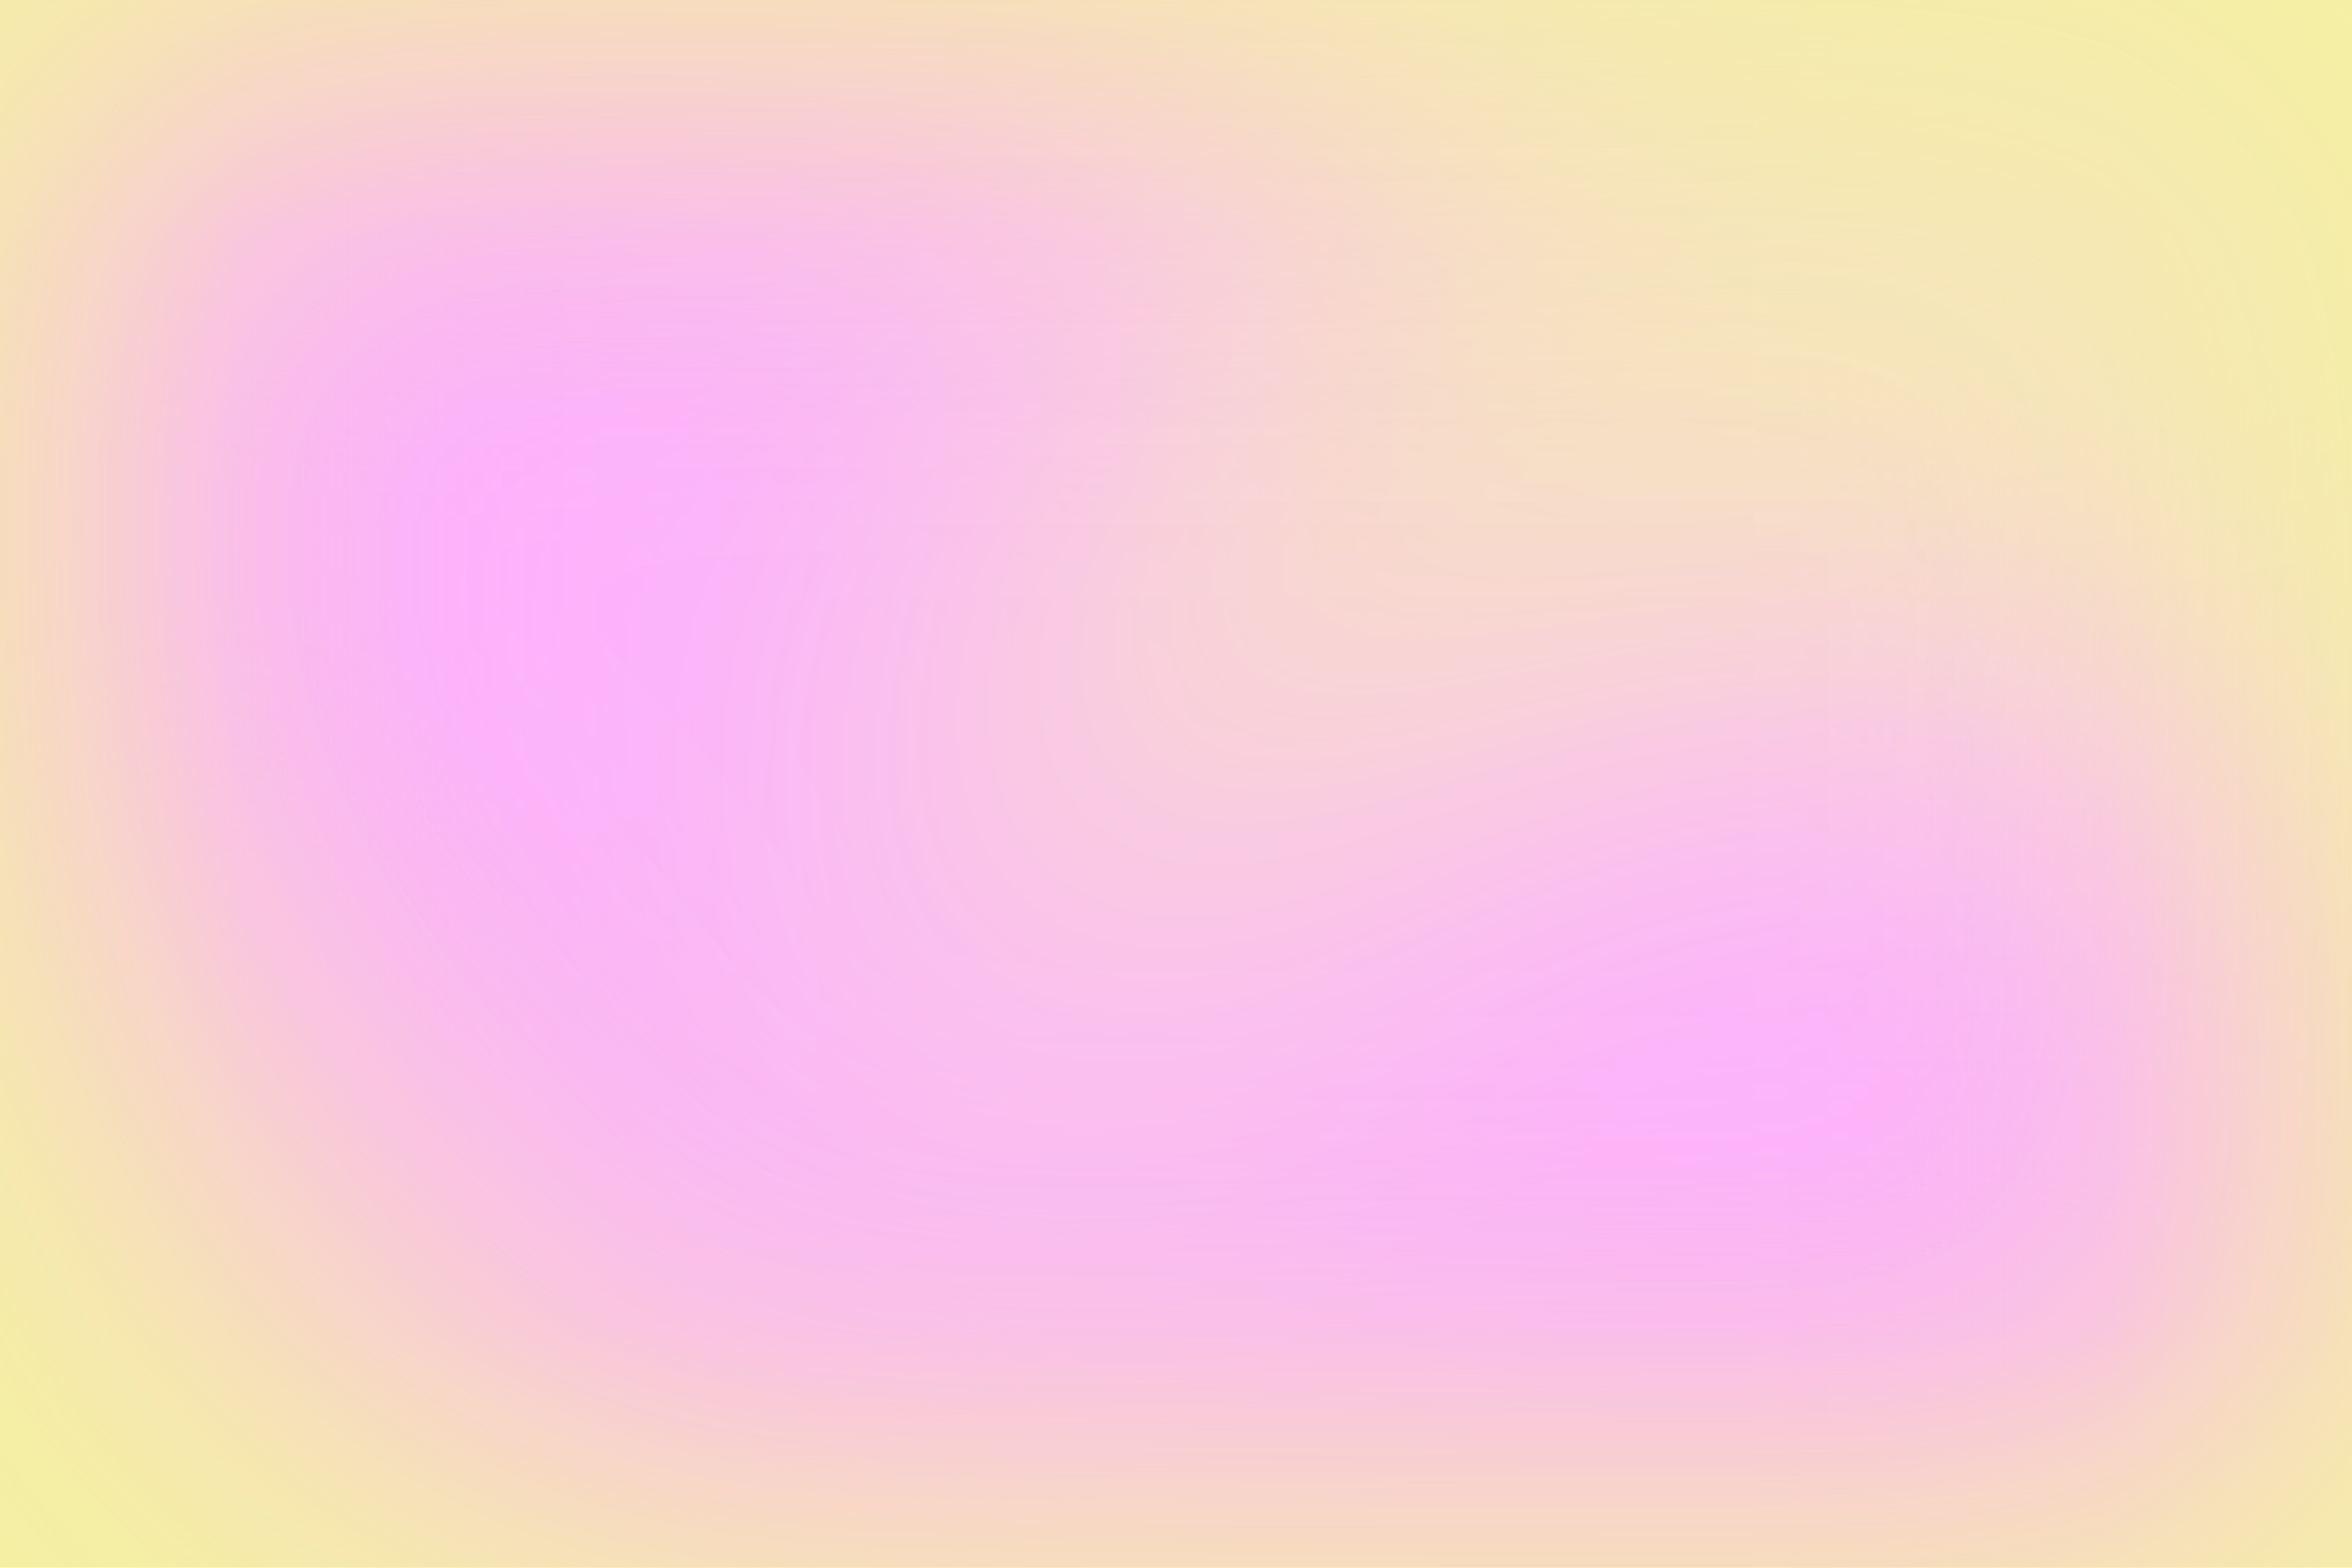
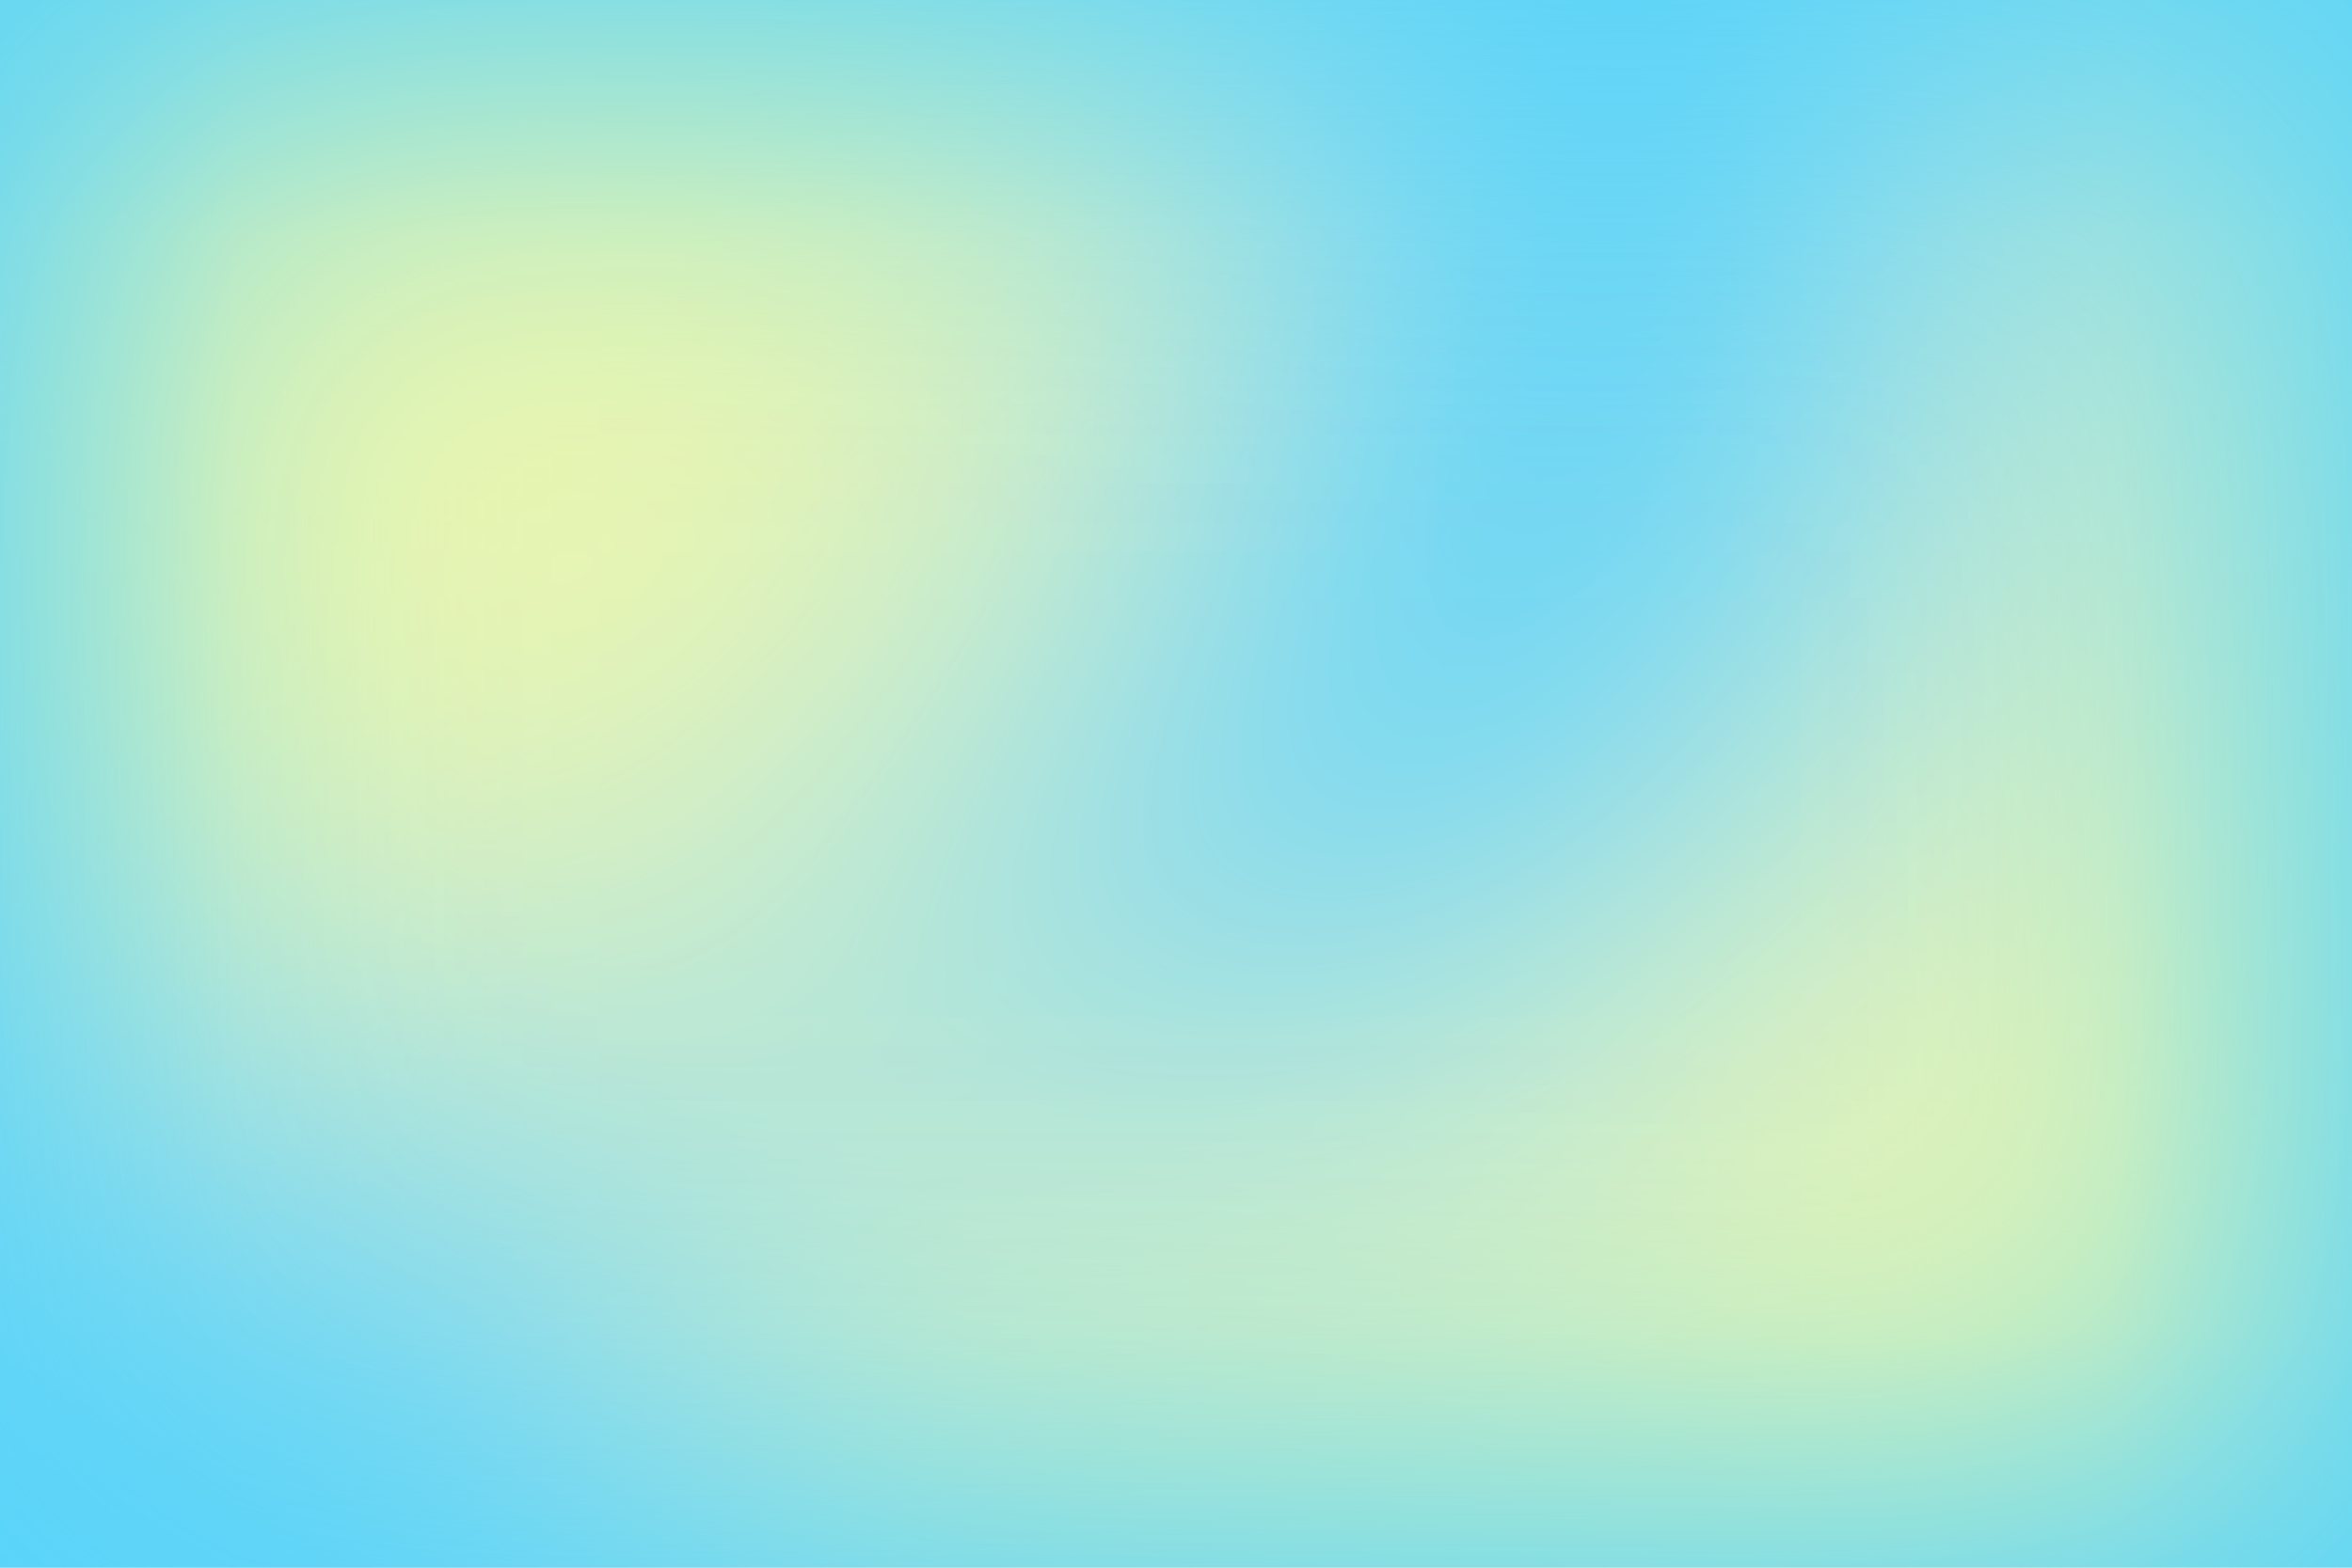
<svg xmlns="http://www.w3.org/2000/svg" id="visual" viewBox="0 0 900 600" width="900" height="600" version="1.1">
  <defs>
    <filter id="blur1" x="-10%" y="-10%" width="120%" height="120%">
      <feFlood flood-opacity="0" result="BackgroundImageFix" />
      <feBlend mode="normal" in="SourceGraphic" in2="BackgroundImageFix" result="shape" />
      <feGaussianBlur stdDeviation="161" result="effect1_foregroundBlur" />
    </filter>
  </defs>
-   <rect width="900" height="600" fill="#f4f1a1" />
+   <rect width="900" height="600" fill="#5ad4f9" />
  <g filter="url(#blur1)">
-     <circle cx="457" cy="329" fill="#fcb0fd" r="357" />
-     <circle cx="827" cy="219" fill="#f4f1a1" r="357" />
-     <circle cx="610" cy="57" fill="#fcb0fd" r="357" />
-     <circle cx="204" cy="62" fill="#fcb0fd" r="357" />
-     <circle cx="721" cy="398" fill="#f4f1a1" r="357" />
-     <circle cx="706" cy="588" fill="#fcb0fd" r="357" />
+     <circle cx="233" cy="537" fill="#ebf6ae" r="357" />
+     <circle cx="161" cy="305" fill="#5ad4f9" r="357" />
+     <circle cx="614" cy="544" fill="#ebf6ae" r="357" />
+     <circle cx="840" cy="138" fill="#ebf6ae" r="357" />
+     <circle cx="425" cy="83" fill="#5ad4f9" r="357" />
+     <circle cx="112" cy="50" fill="#ebf6ae" r="357" />
  </g>
</svg>
